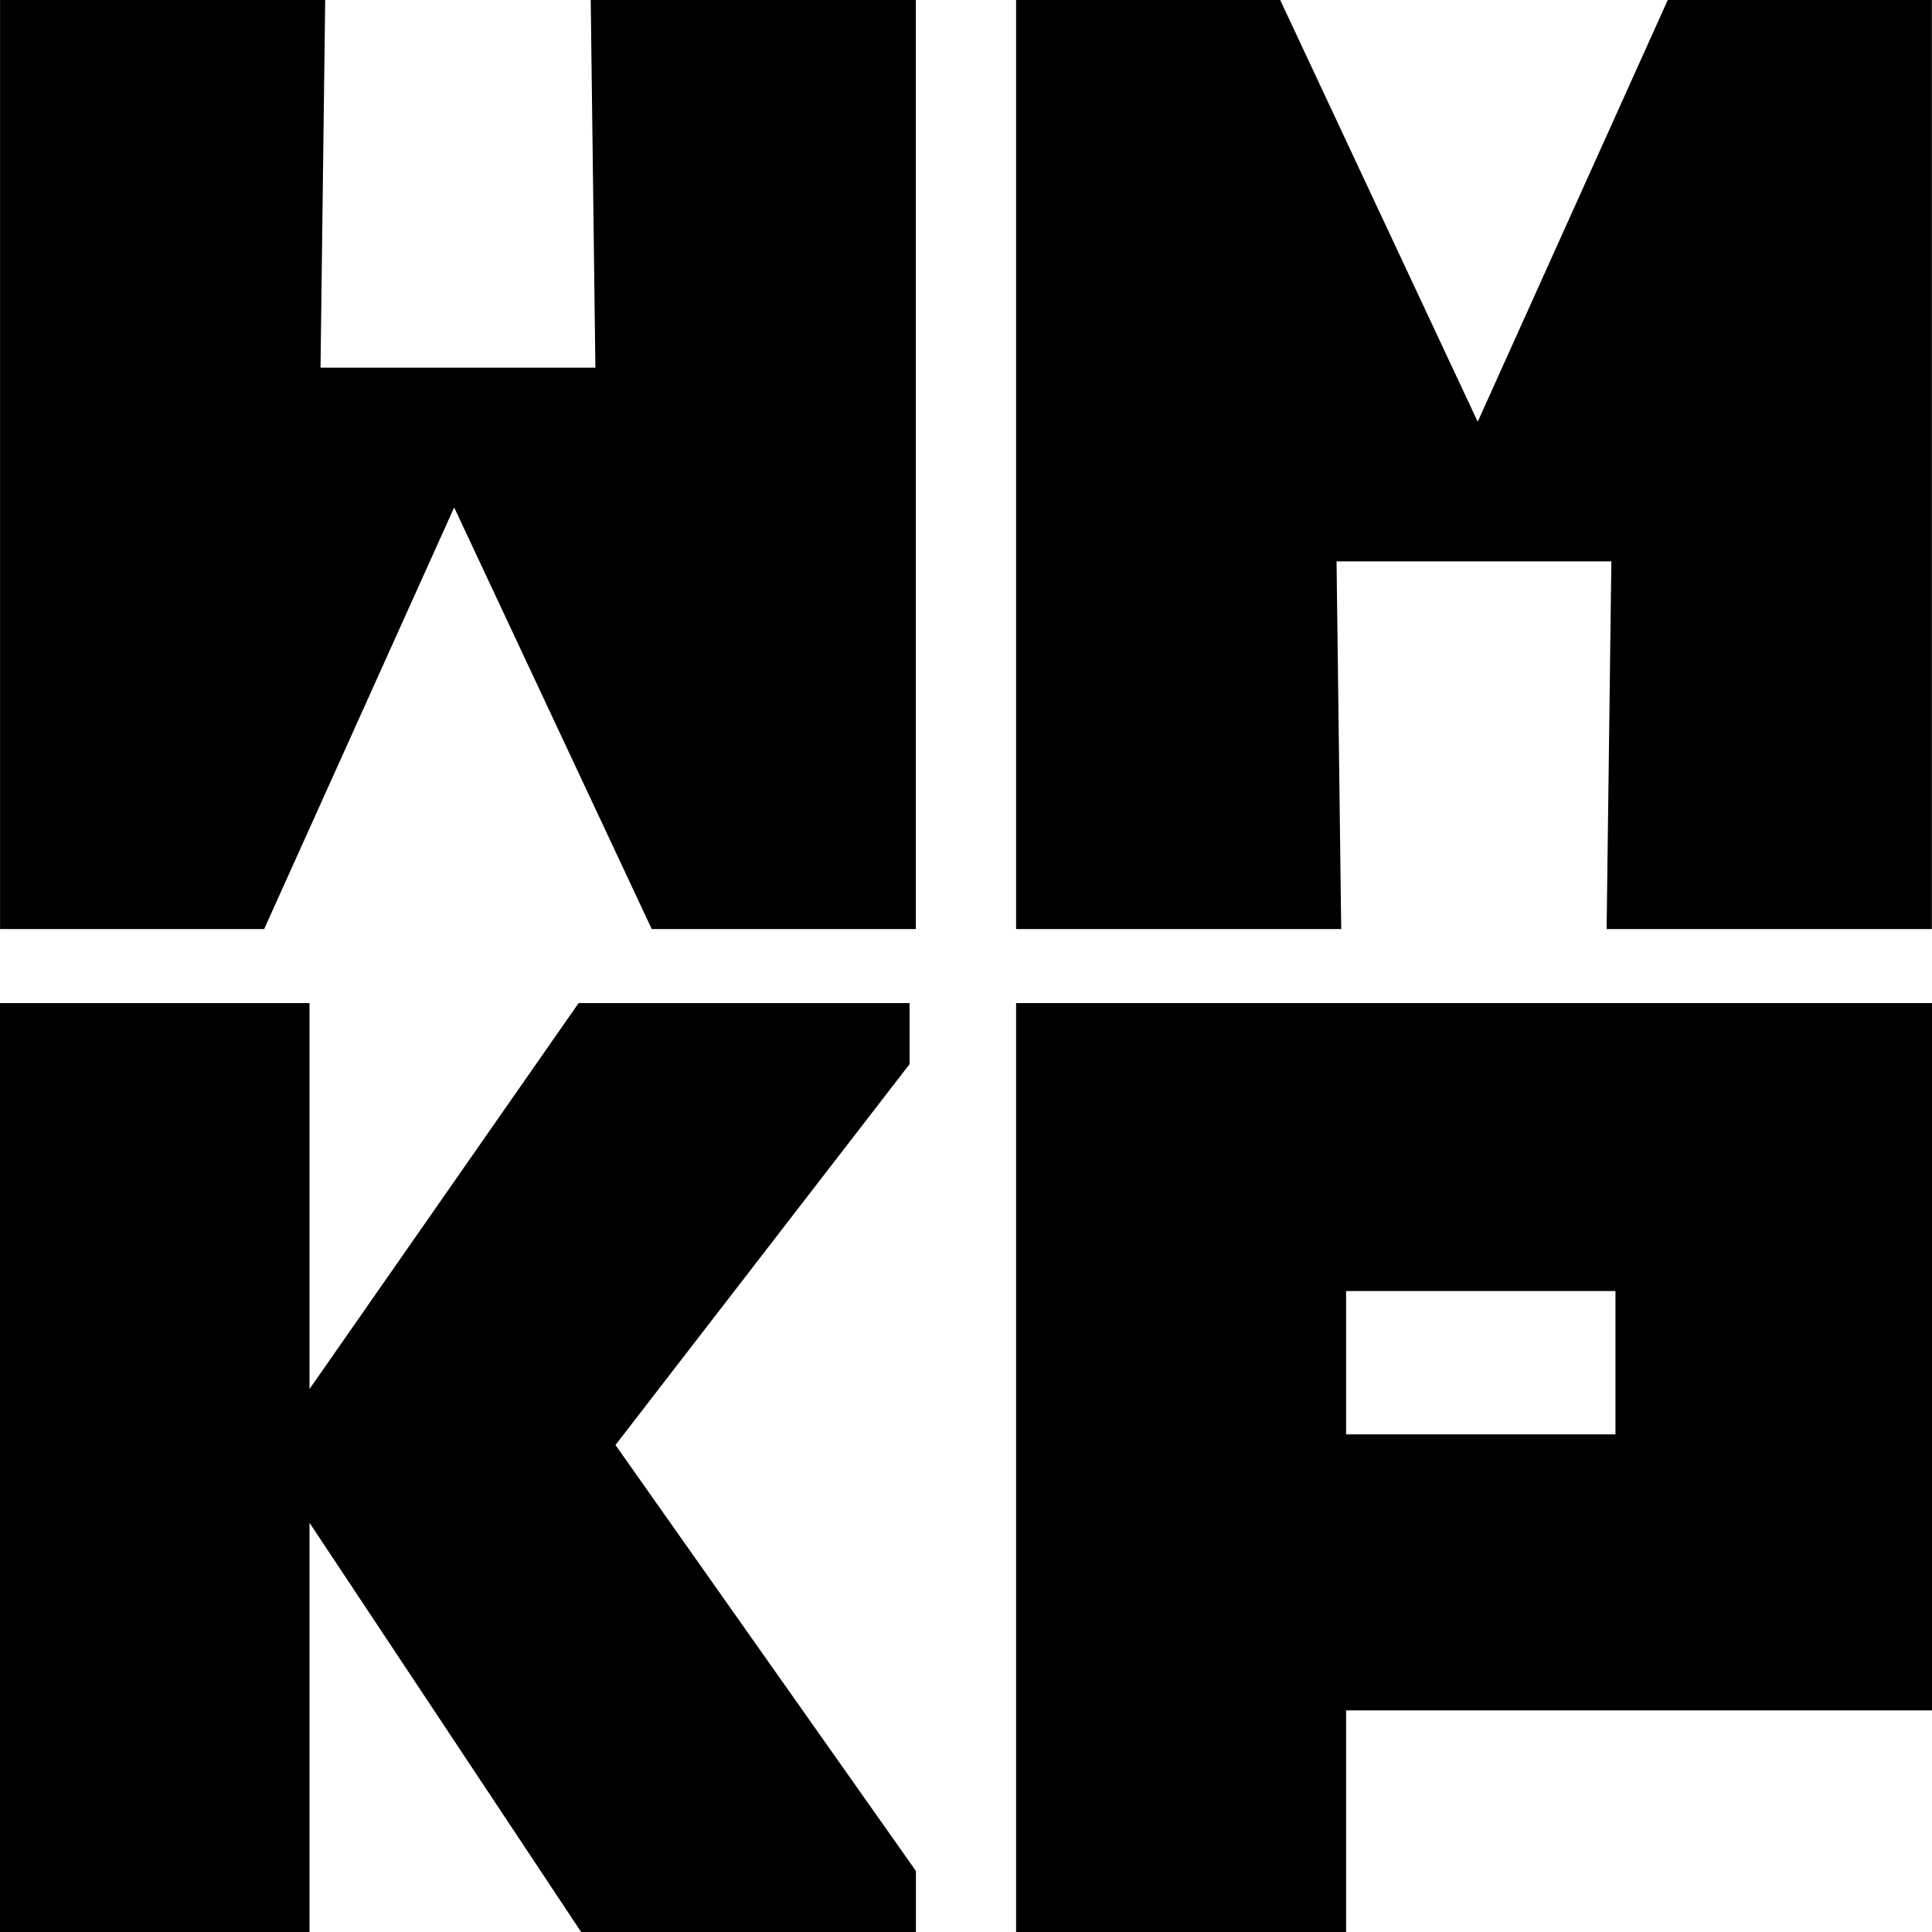
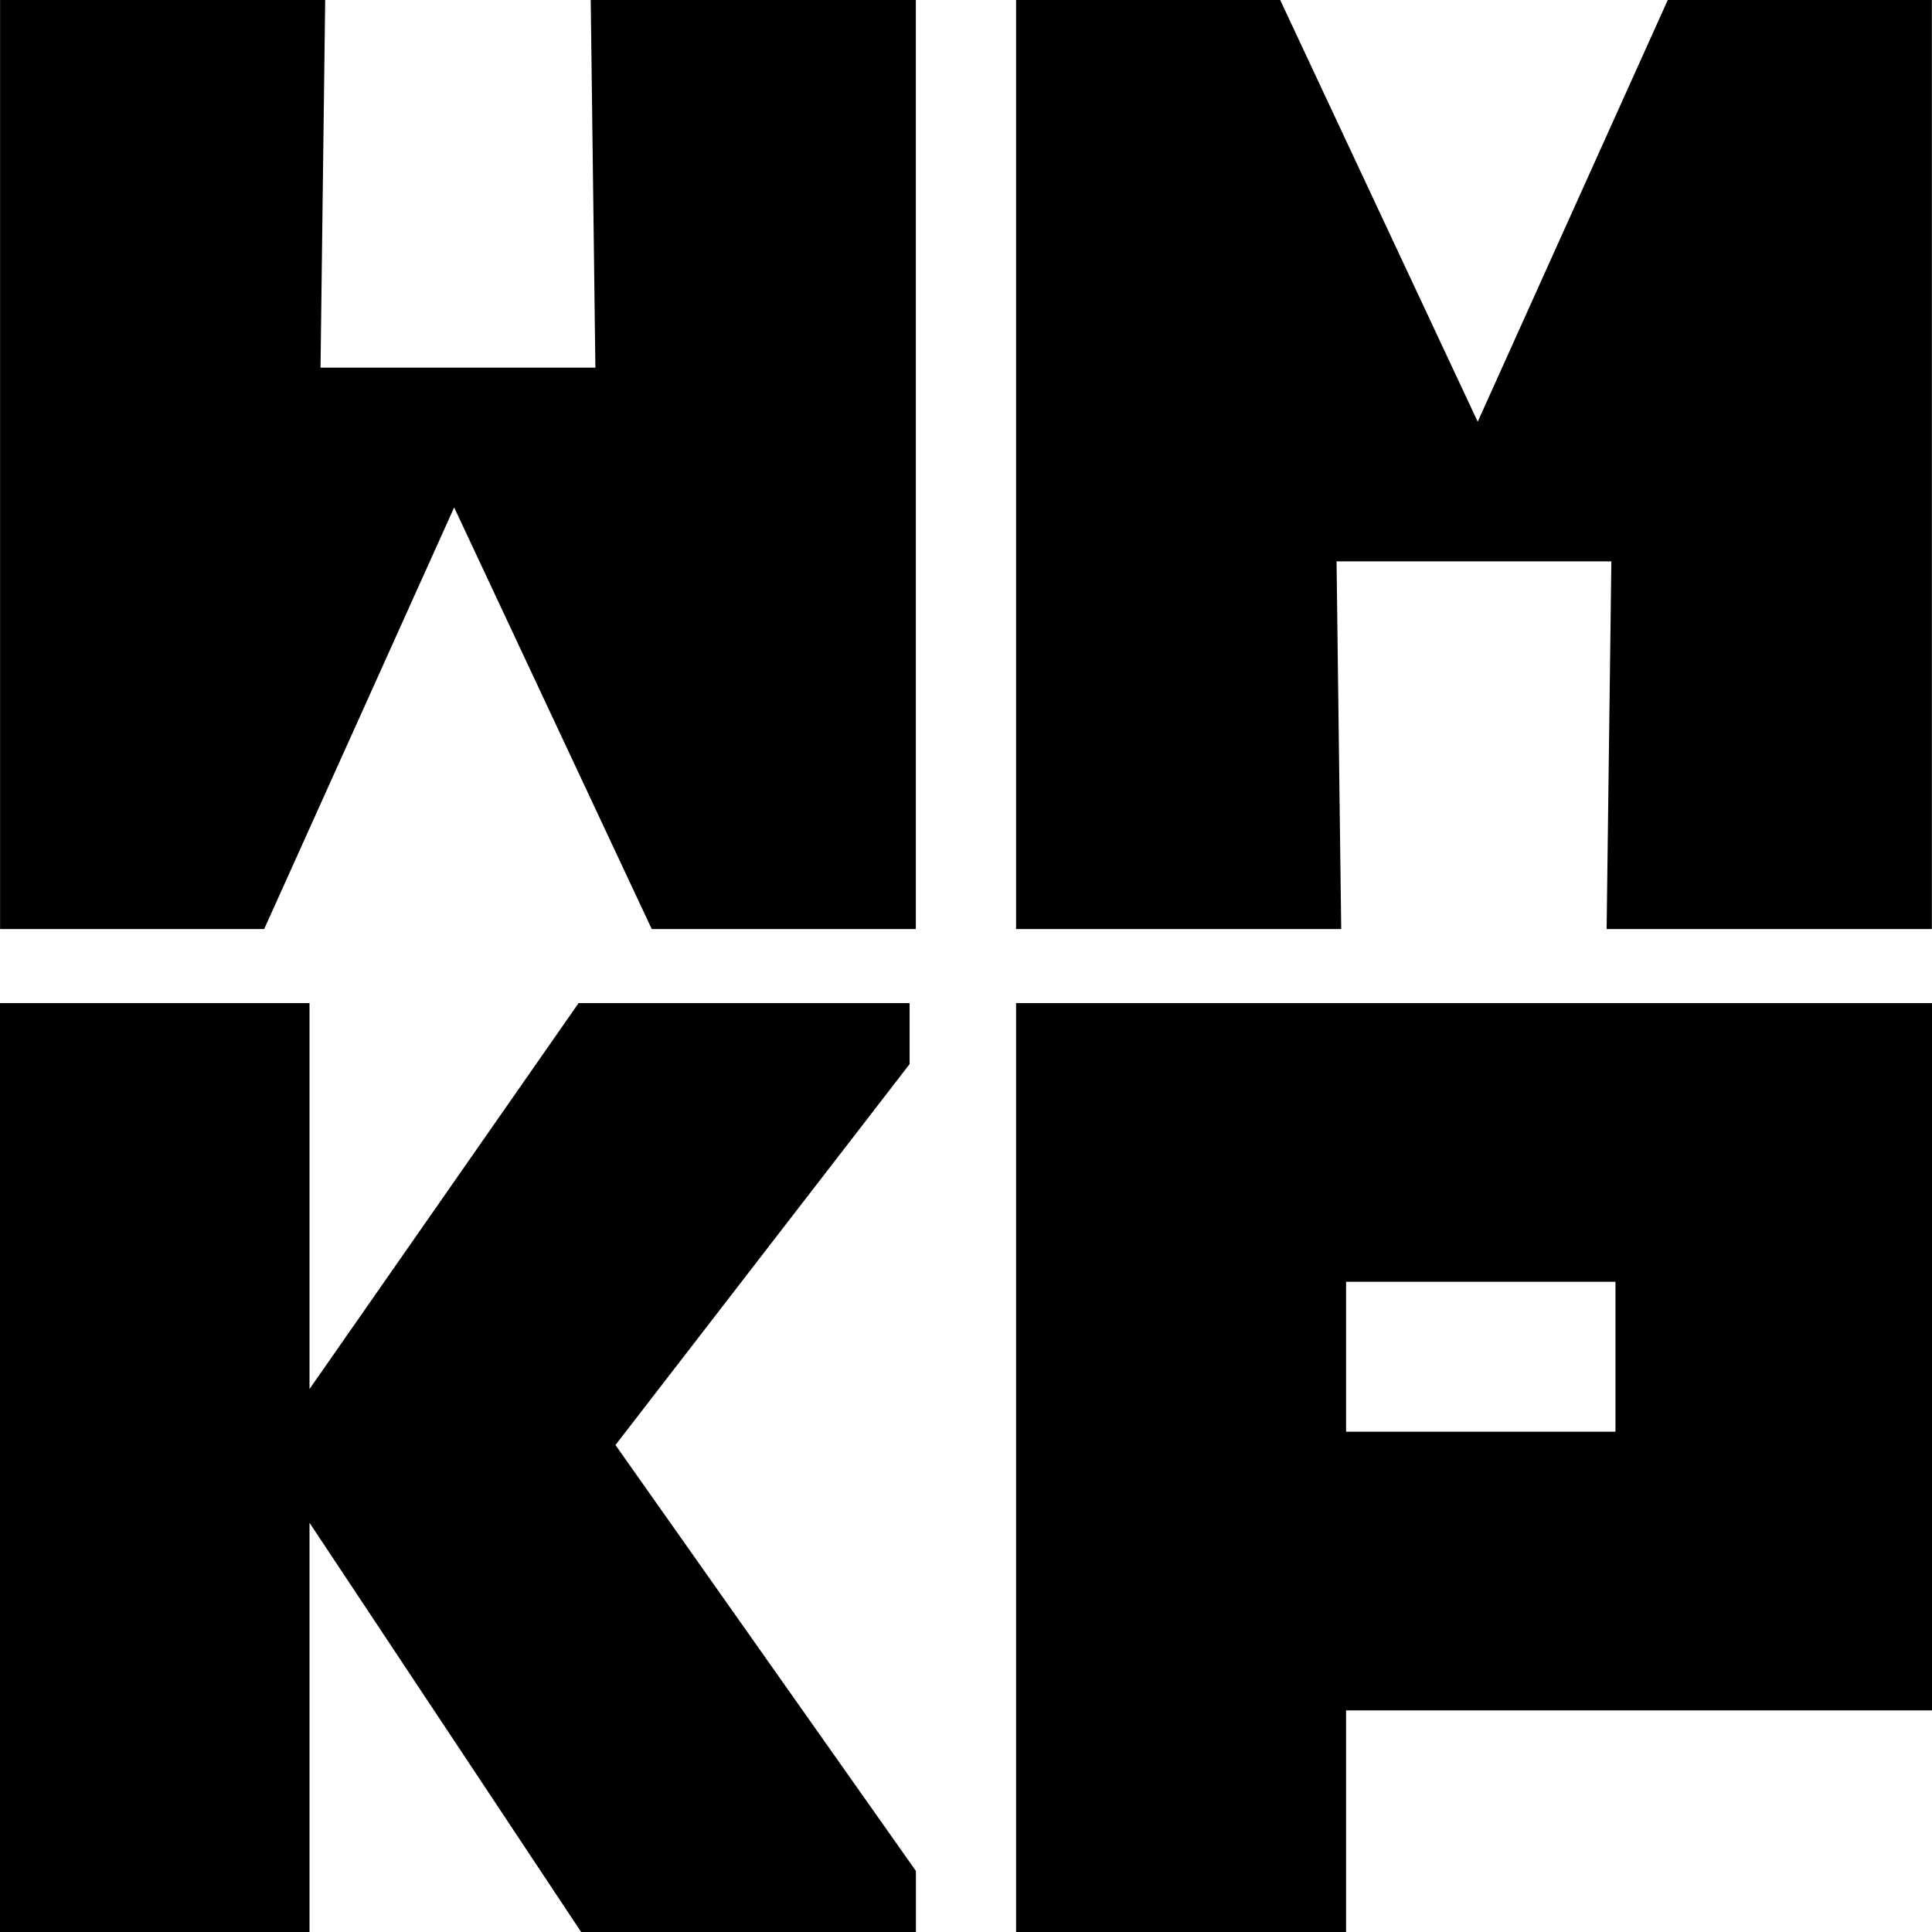
<svg xmlns="http://www.w3.org/2000/svg" viewBox="0 0 1485 1485">
  <style>
    path, polygon { fill: #000; }
  </style>
  <polygon points="243.85 481.1 249.95 0 .05 0 .05 714.1 203.05 714.1 367.35 349.5 330.55 350.5 500.95 714.1 703.95 714.1 703.95 0 454.05 0 460.15 481.1 529.55 282.6 173.45 282.6 243.85 481.1" />
  <polygon points="1241.1 233 1234.9 714.1 1484.9 714.1 1484.9 0 1281.9 0 1117.6 364.6 1154.3 363.6 984 0 781 0 781 714.1 1030.9 714.1 1024.8 233 955.4 431.5 1311.4 431.5 1241.1 233" />
  <path d="M0.0 771.0H237.903V1485.0H0.0ZM202.946 1117.8 444.734 771.0H699.145V817.92L444.734 1147.38L445.705 1071.9L704.0 1438.08V1485.0H446.676Z" />
-   <path d="M781 771.0H1034.647V1485.0H781ZM920.765 1102.5H1241.706V992.34H920.765V771.0H1485.0V1314.66H920.765Z" />
+   <path d="M781 771.0H1034.647V1485.0H781ZM920.765 1100.46H1241.706V985.2H920.765V771.0H1485.0V1314.66H920.765Z" />
</svg>
